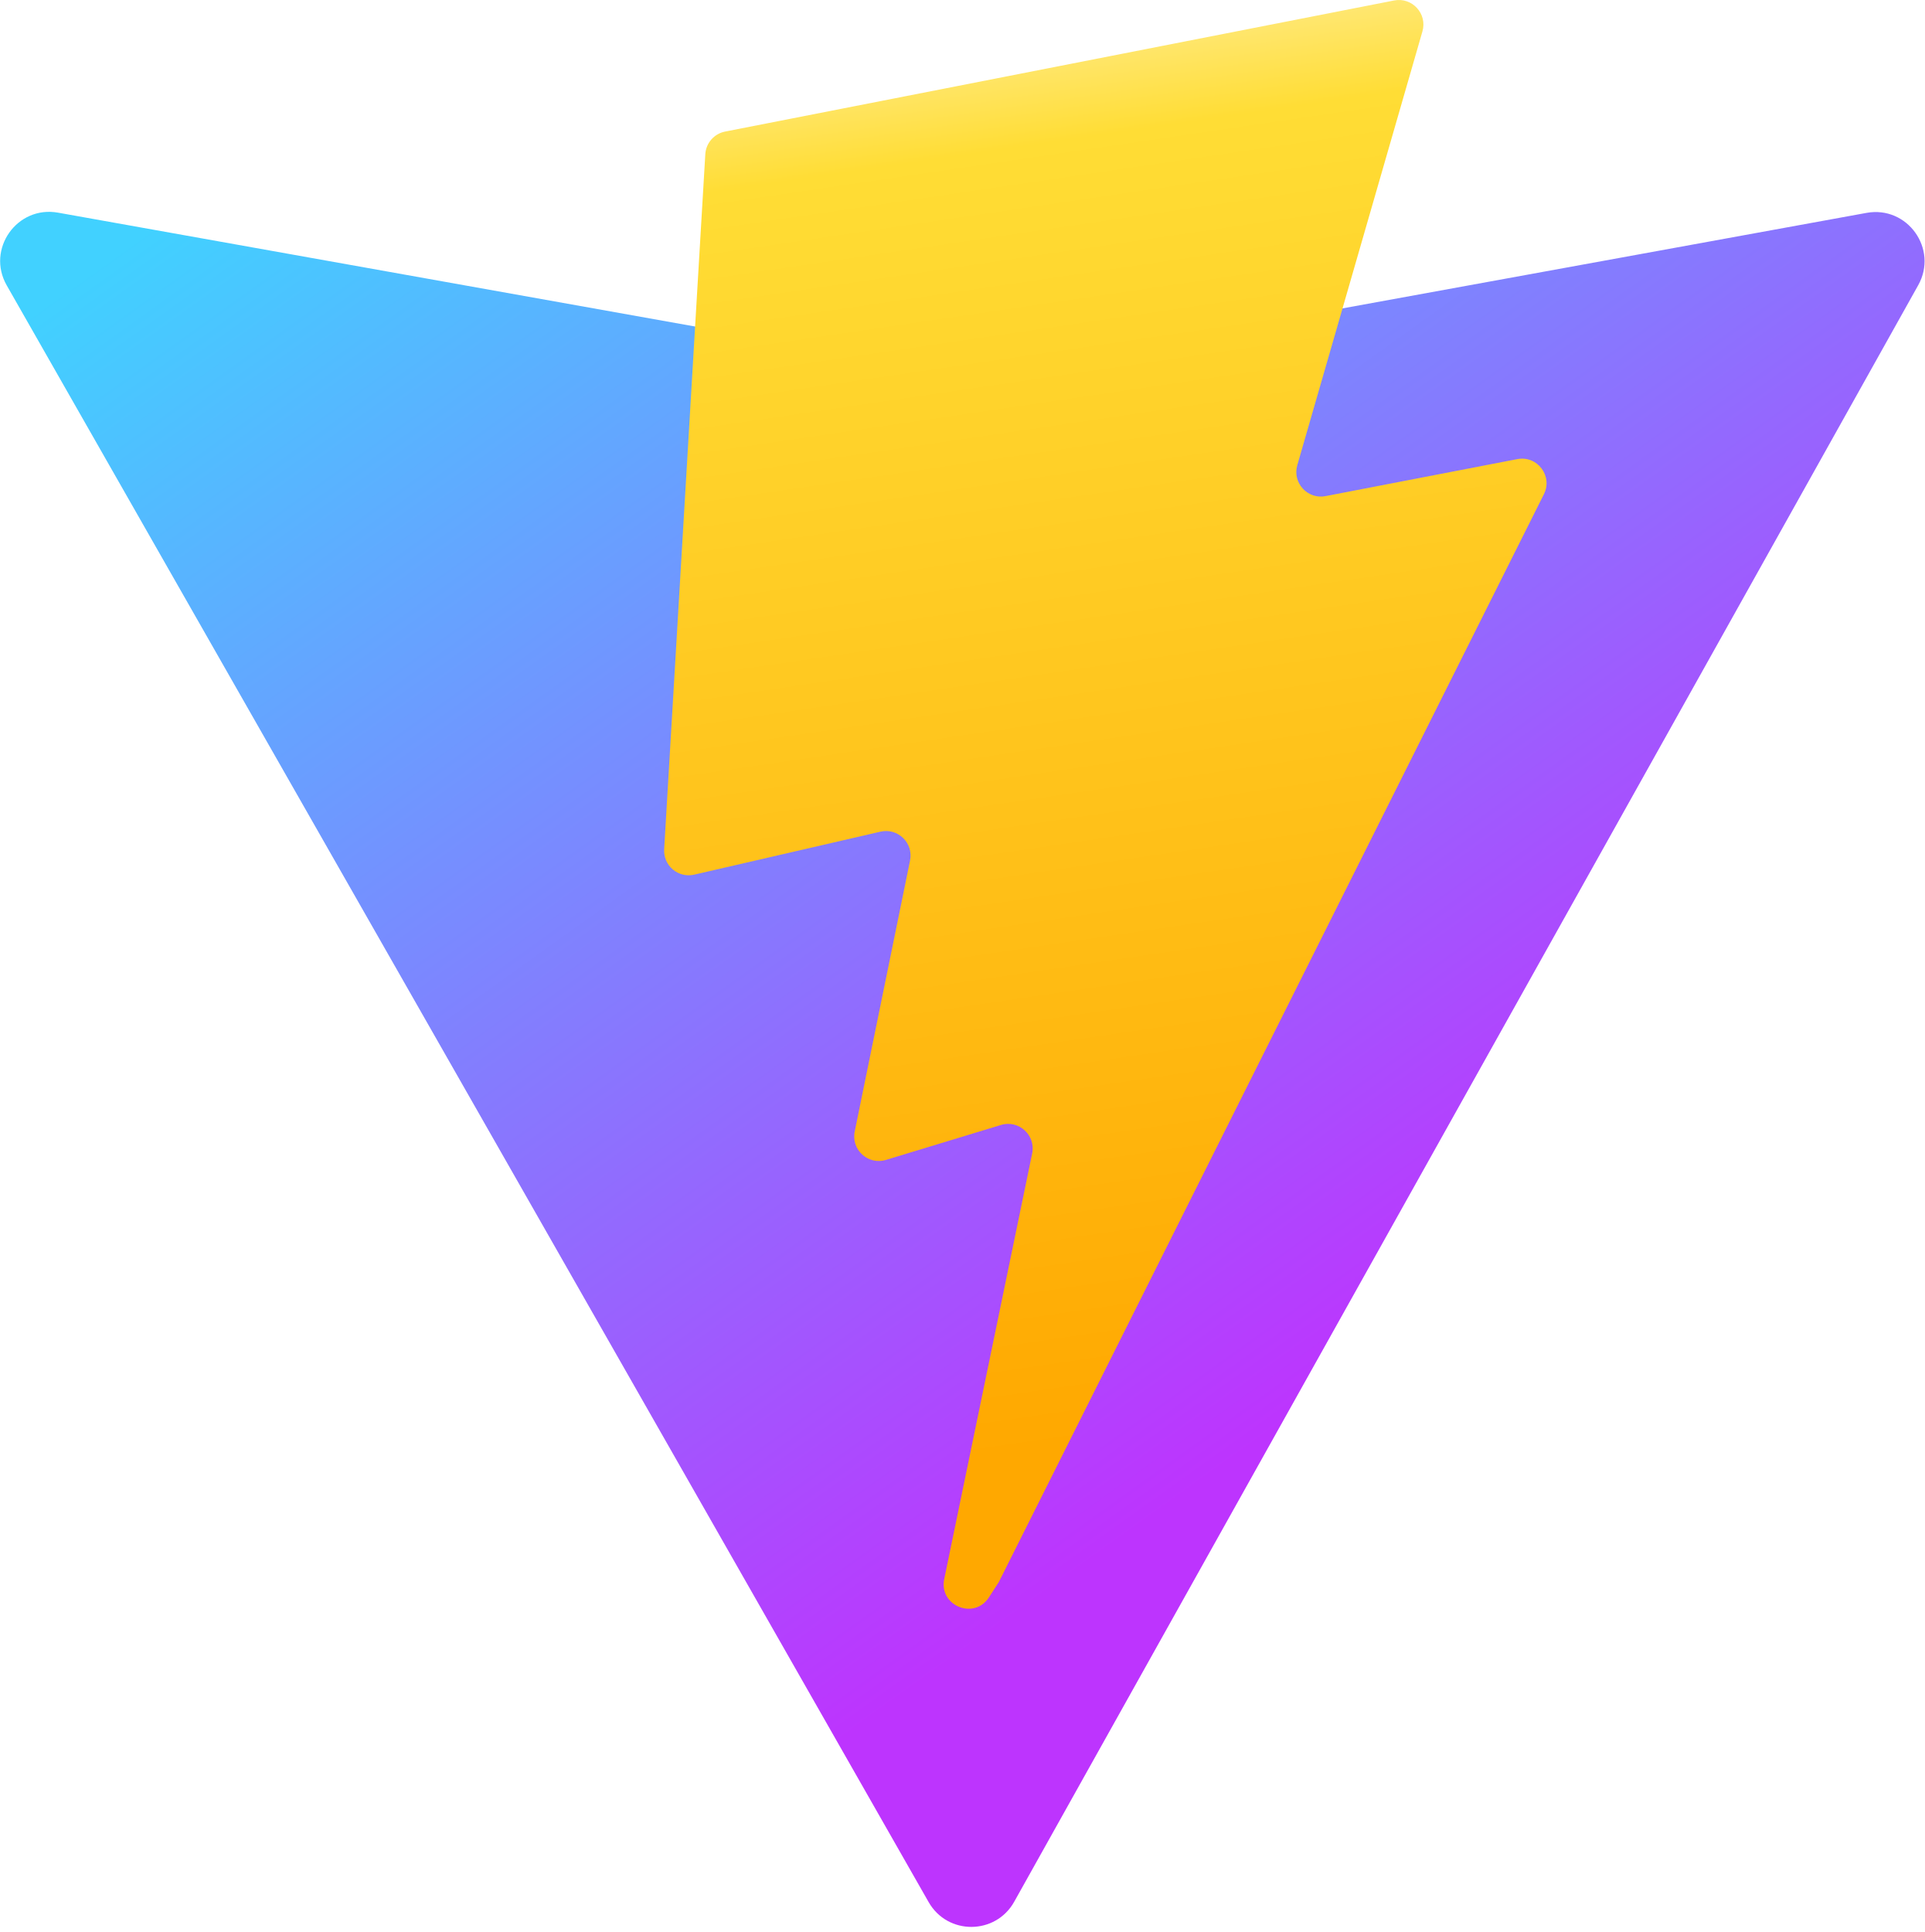
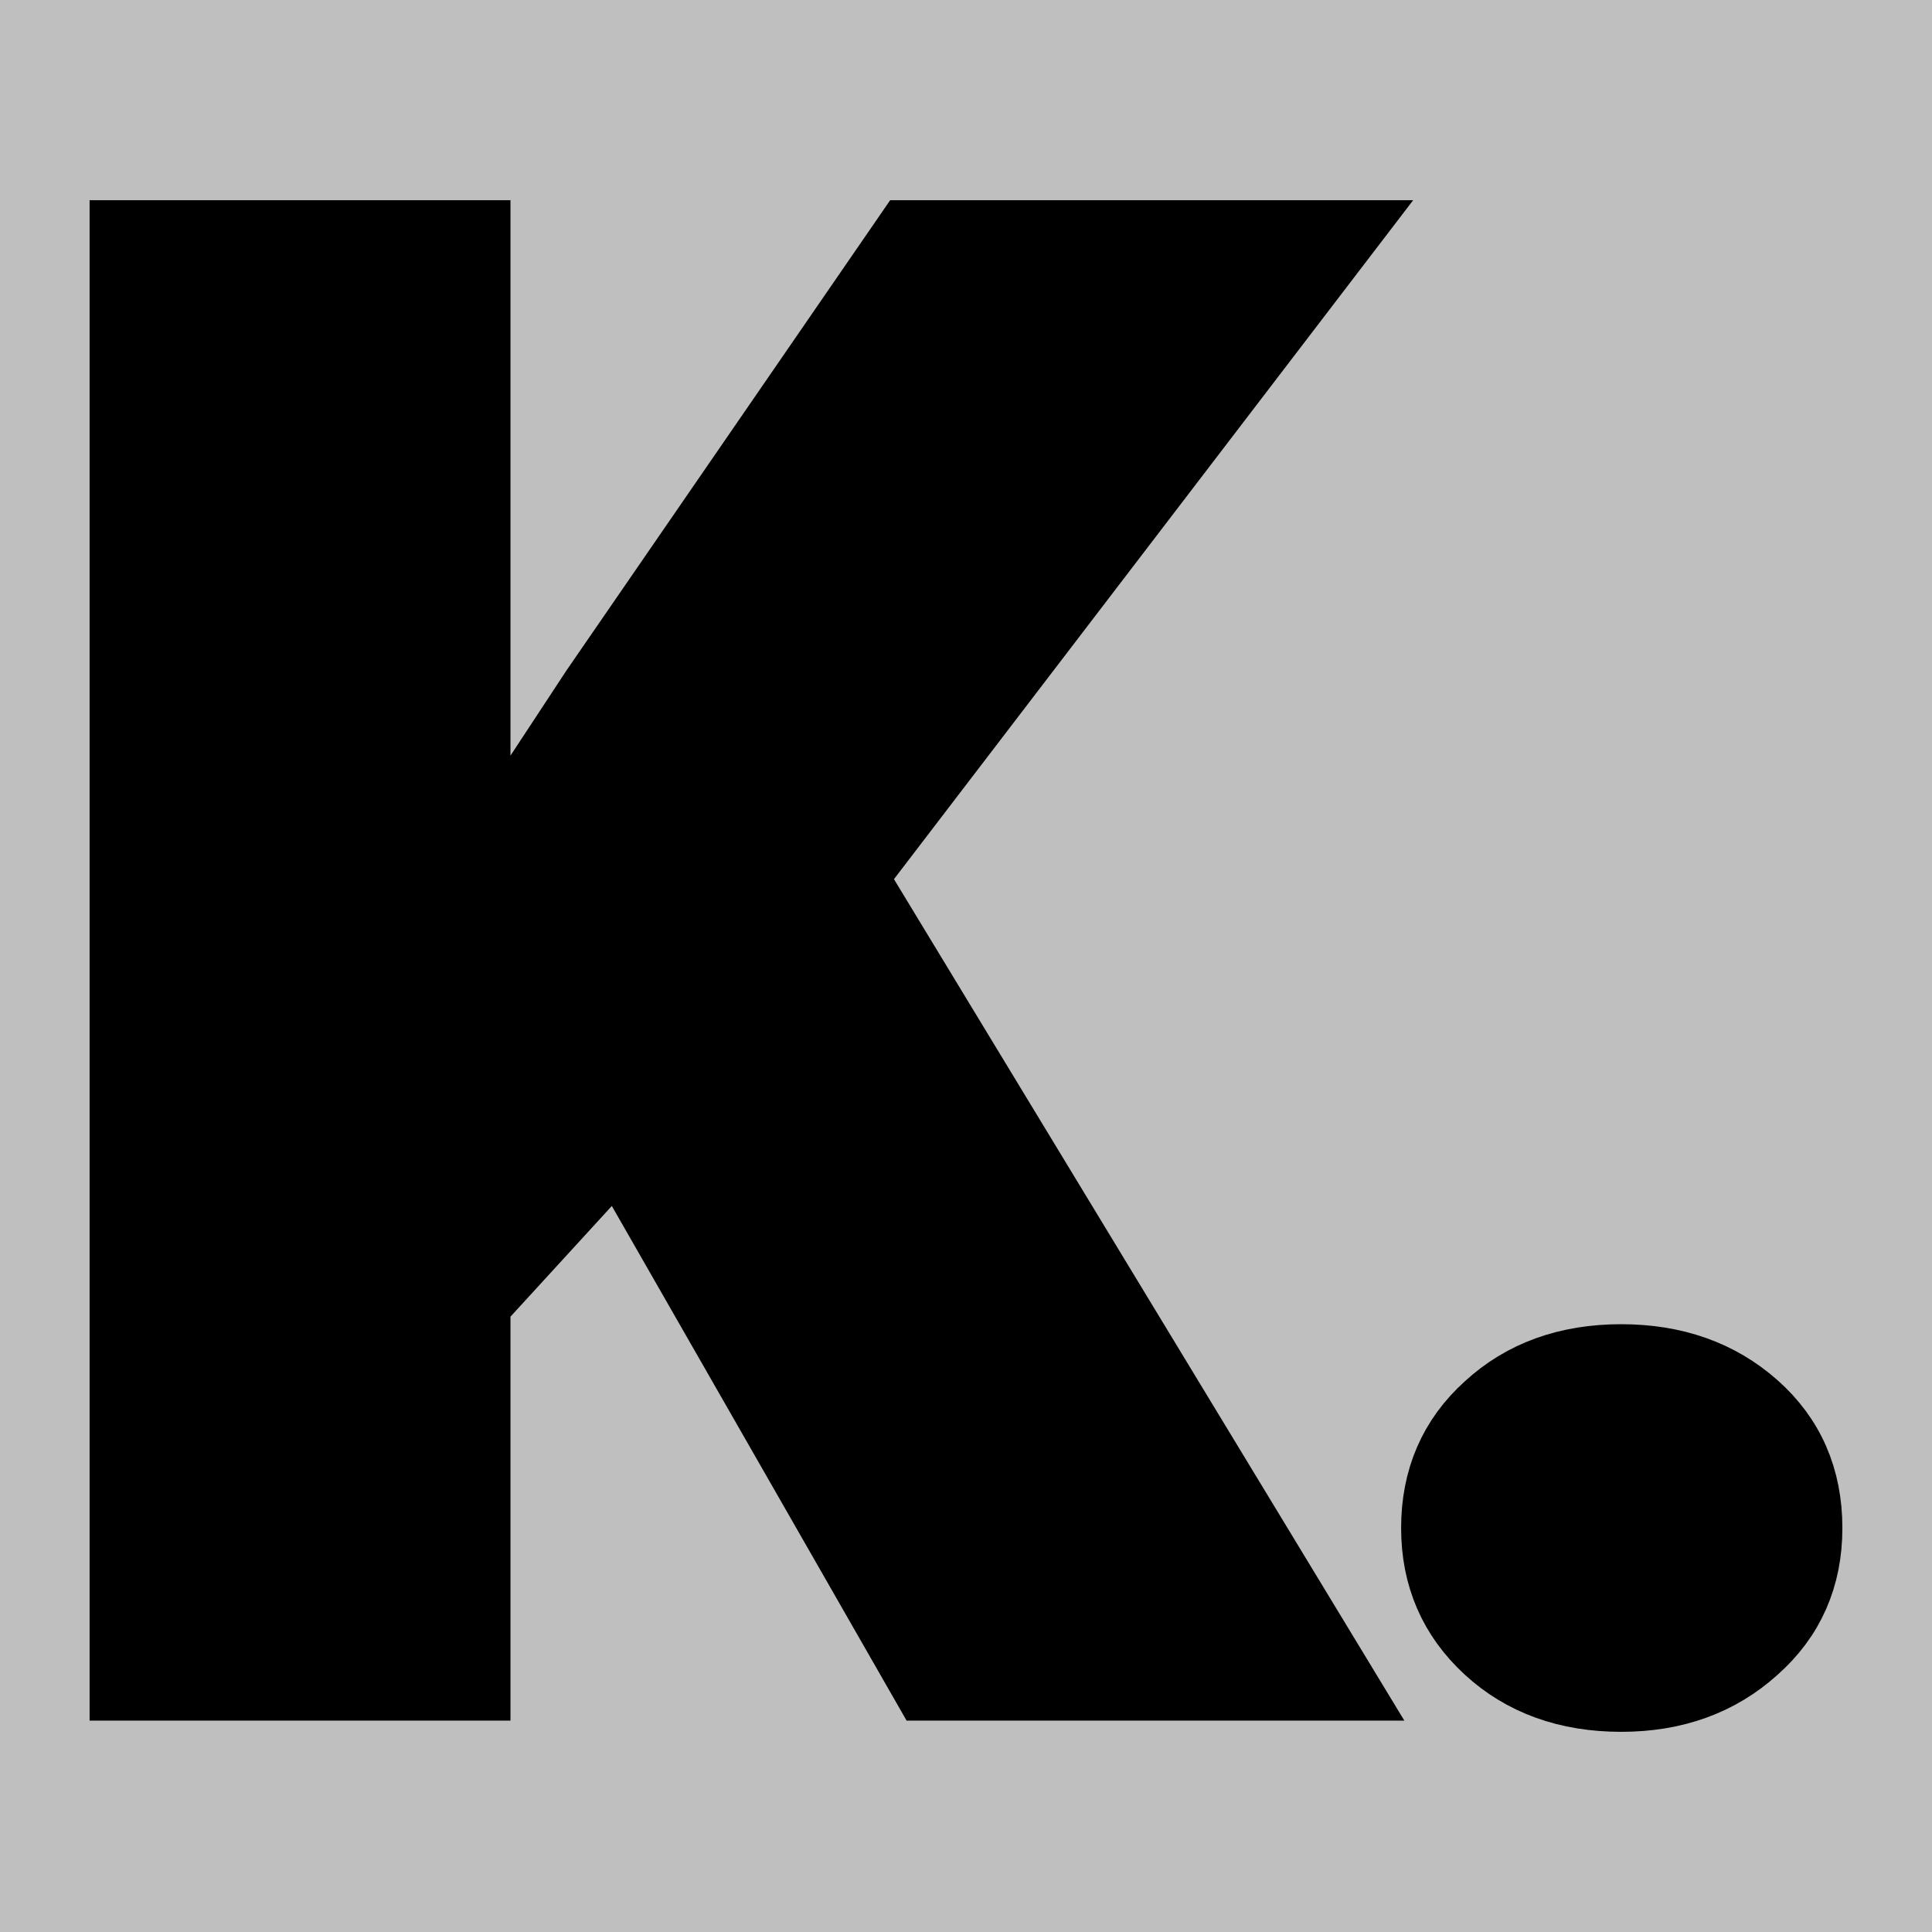
- <svg xmlns="http://www.w3.org/2000/svg" aria-hidden="true" role="img" class="iconify iconify--logos" width="31.88" height="32" preserveAspectRatio="xMidYMid meet" viewBox="0 0 256 257">
+ <svg xmlns="http://www.w3.org/2000/svg" version="1.1" viewBox="0 0 200 200">
+   <rect width="200" height="200" fill="url('#gradient')" />
  <defs>
-     <linearGradient id="IconifyId1813088fe1fbc01fb466" x1="-.828%" x2="57.636%" y1="7.652%" y2="78.411%">
-       <stop offset="0%" stop-color="#41D1FF" />
-       <stop offset="100%" stop-color="#BD34FE" />
-     </linearGradient>
-     <linearGradient id="IconifyId1813088fe1fbc01fb467" x1="43.376%" x2="50.316%" y1="2.242%" y2="89.03%">
-       <stop offset="0%" stop-color="#FFEA83" />
-       <stop offset="8.333%" stop-color="#FFDD35" />
-       <stop offset="100%" stop-color="#FFA800" />
+     <linearGradient id="gradient" gradientTransform="rotate(202 0.5 0.5)">
+       <stop offset="0%" stop-color="#bfbfbf" />
+       <stop offset="100%" stop-color="#bfbfbf" />
    </linearGradient>
  </defs>
-   <path fill="url(#IconifyId1813088fe1fbc01fb466)" d="M255.153 37.938L134.897 252.976c-2.483 4.44-8.862 4.466-11.382.048L.875 37.958c-2.746-4.814 1.371-10.646 6.827-9.67l120.385 21.517a6.537 6.537 0 0 0 2.322-.004l117.867-21.483c5.438-.991 9.574 4.796 6.877 9.62Z" />
-   <path fill="url(#IconifyId1813088fe1fbc01fb467)" d="M185.432.063L96.44 17.501a3.268 3.268 0 0 0-2.634 3.014l-5.474 92.456a3.268 3.268 0 0 0 3.997 3.378l24.777-5.718c2.318-.535 4.413 1.507 3.936 3.838l-7.361 36.047c-.495 2.426 1.782 4.5 4.151 3.78l15.304-4.649c2.372-.72 4.652 1.36 4.15 3.788l-11.698 56.621c-.732 3.542 3.979 5.473 5.943 2.437l1.313-2.028l72.516-144.72c1.215-2.423-.88-5.186-3.54-4.672l-25.505 4.922c-2.396.462-4.435-1.77-3.759-4.114l16.646-57.705c.677-2.35-1.37-4.583-3.769-4.113Z" />
+   <g>
+     <g fill="#000000" transform="matrix(10.5492,0,0,10.5492,1.68016,174.4253)" stroke="#000000" stroke-width="0.7">
+       <path d="M8.94 0L5.91-5.29L4.50-3.75L4.50 0L1.07 0L1.07-14.22L4.50-14.22L4.50-7.95L5.69-9.76L8.76-14.22L13.00-14.22L8.19-7.93L13.00 0L8.94 0ZM15.75-3.19L15.75-3.19Q16.53-3.19 17.05-2.73Q17.57-2.27 17.57-1.54Q17.57-0.82 17.05-0.36Q16.53 0.11 15.75 0.11L15.75 0.11Q14.96 0.11 14.45-0.36Q13.94-0.83 13.94-1.54Q13.94-2.26 14.45-2.72Q14.96-3.19 15.75-3.19Z" />
+     </g>
+   </g>
</svg>
